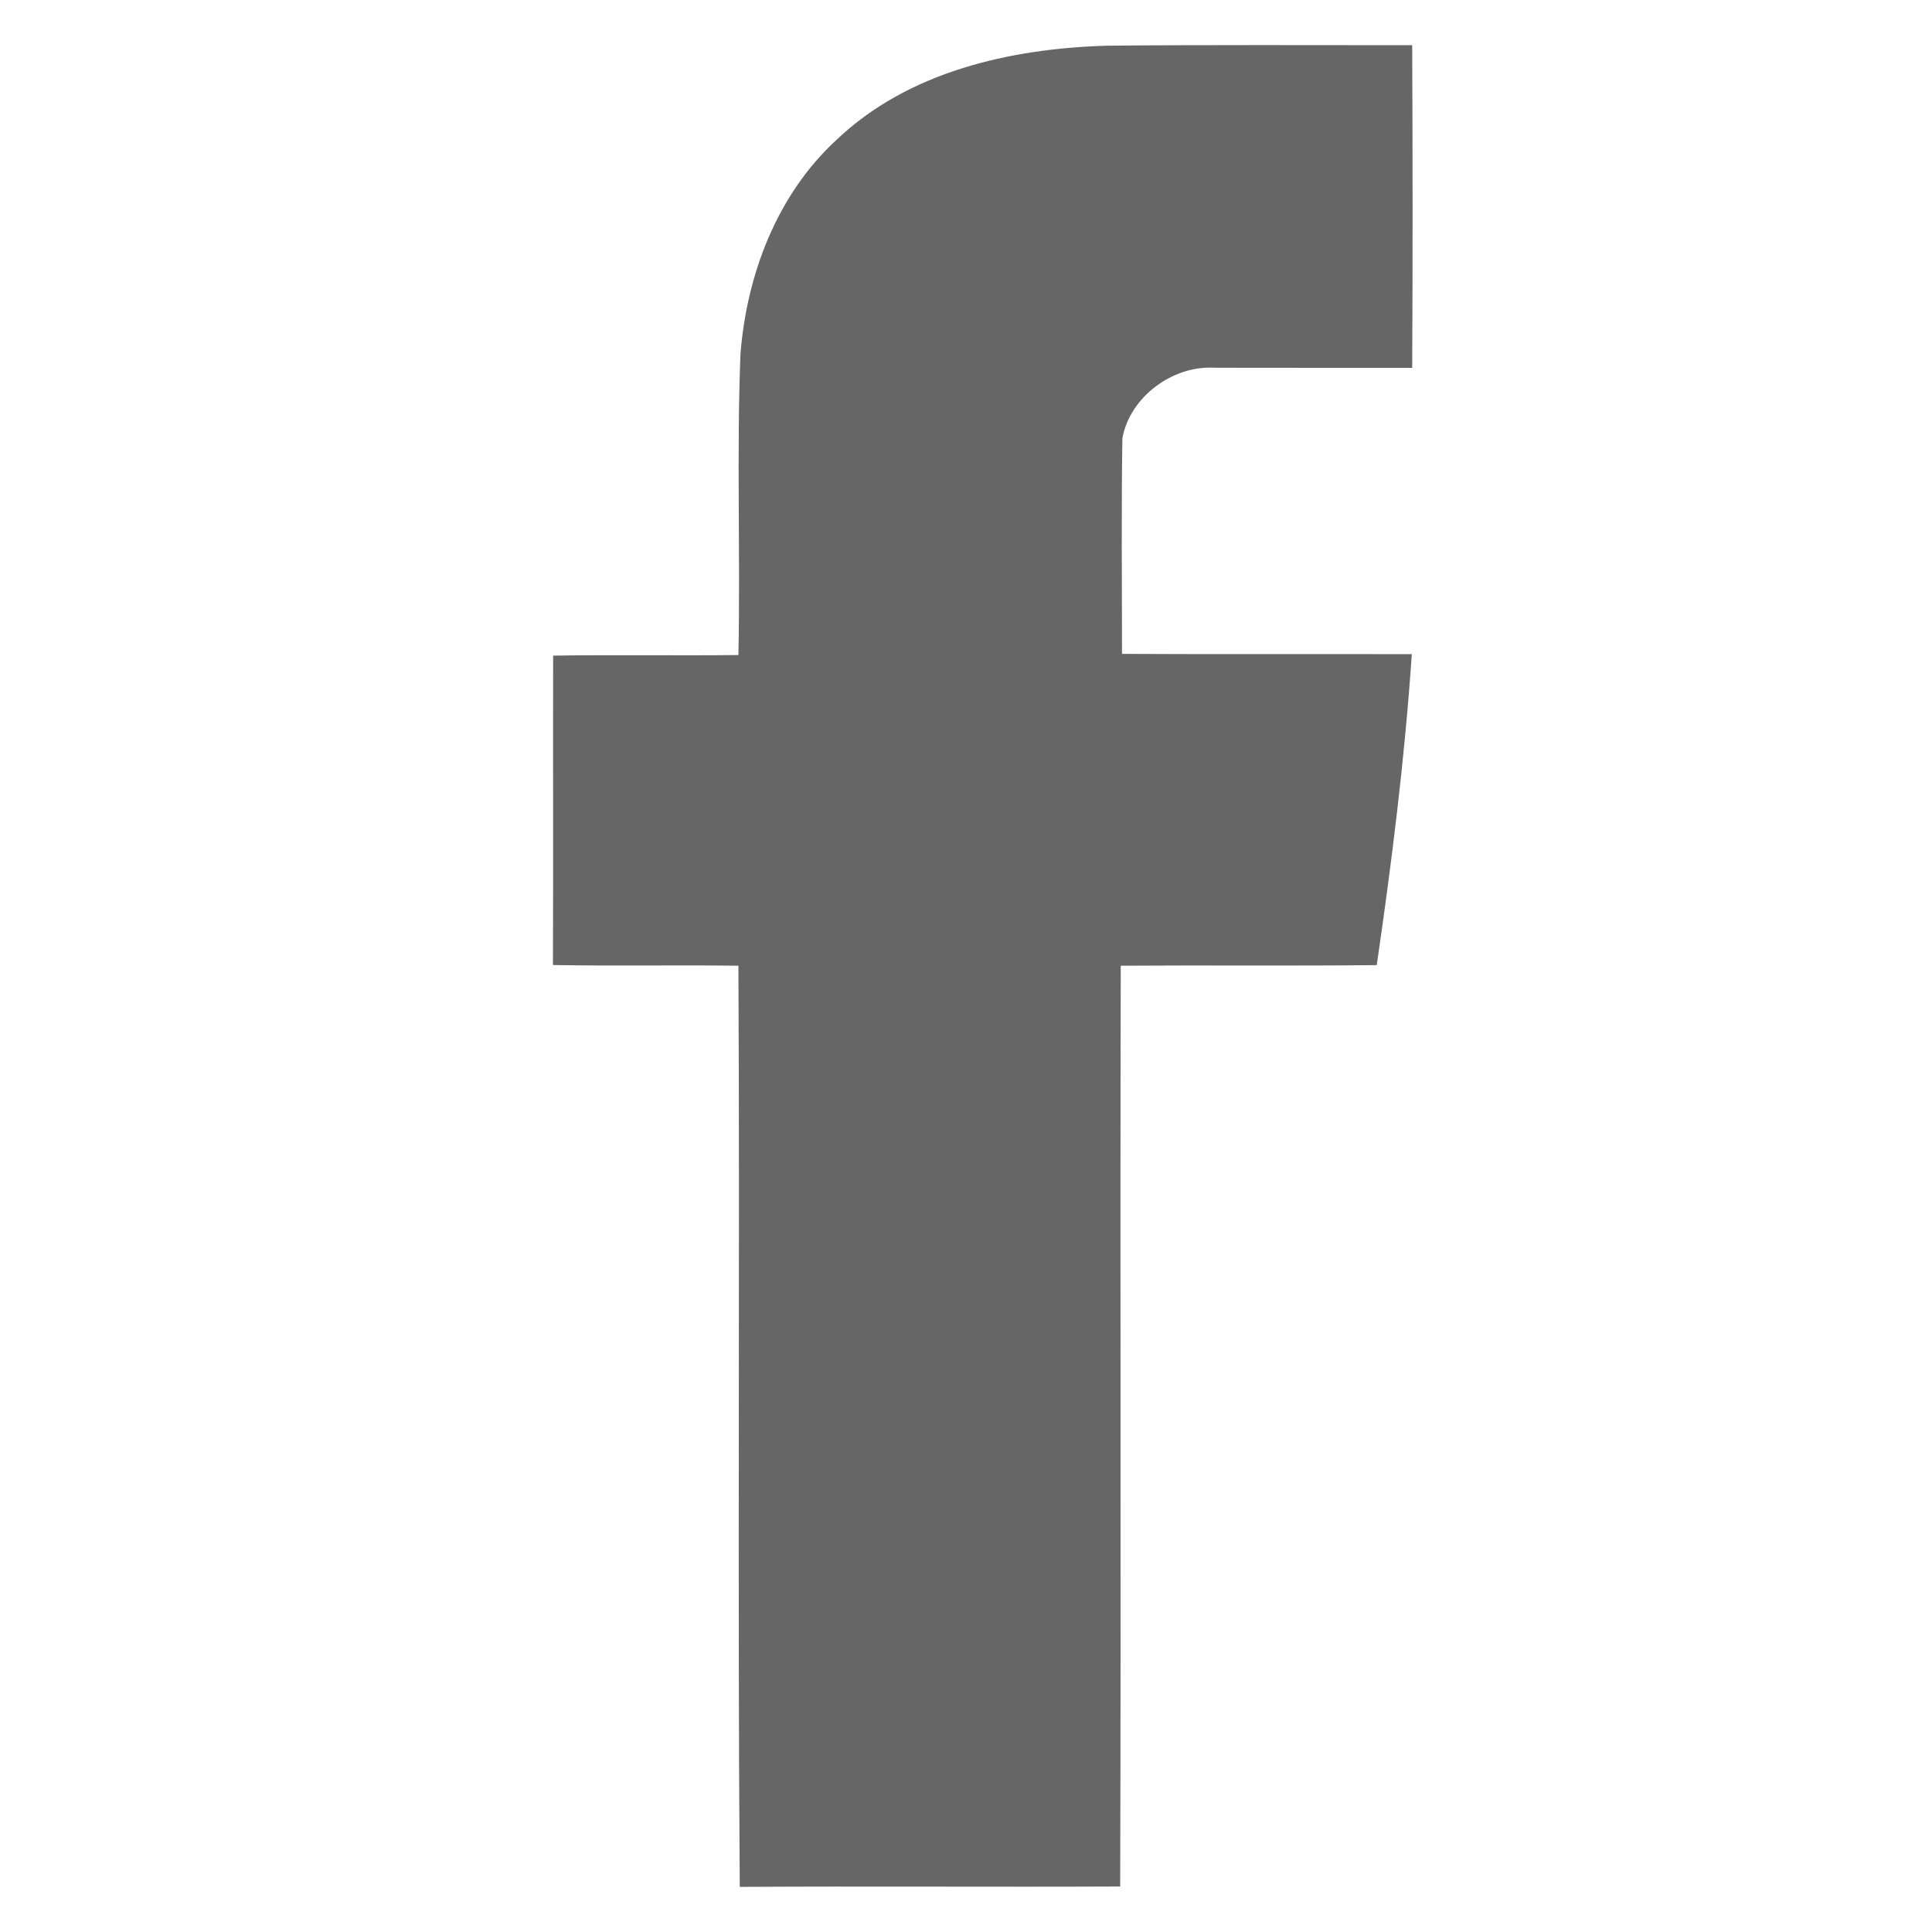
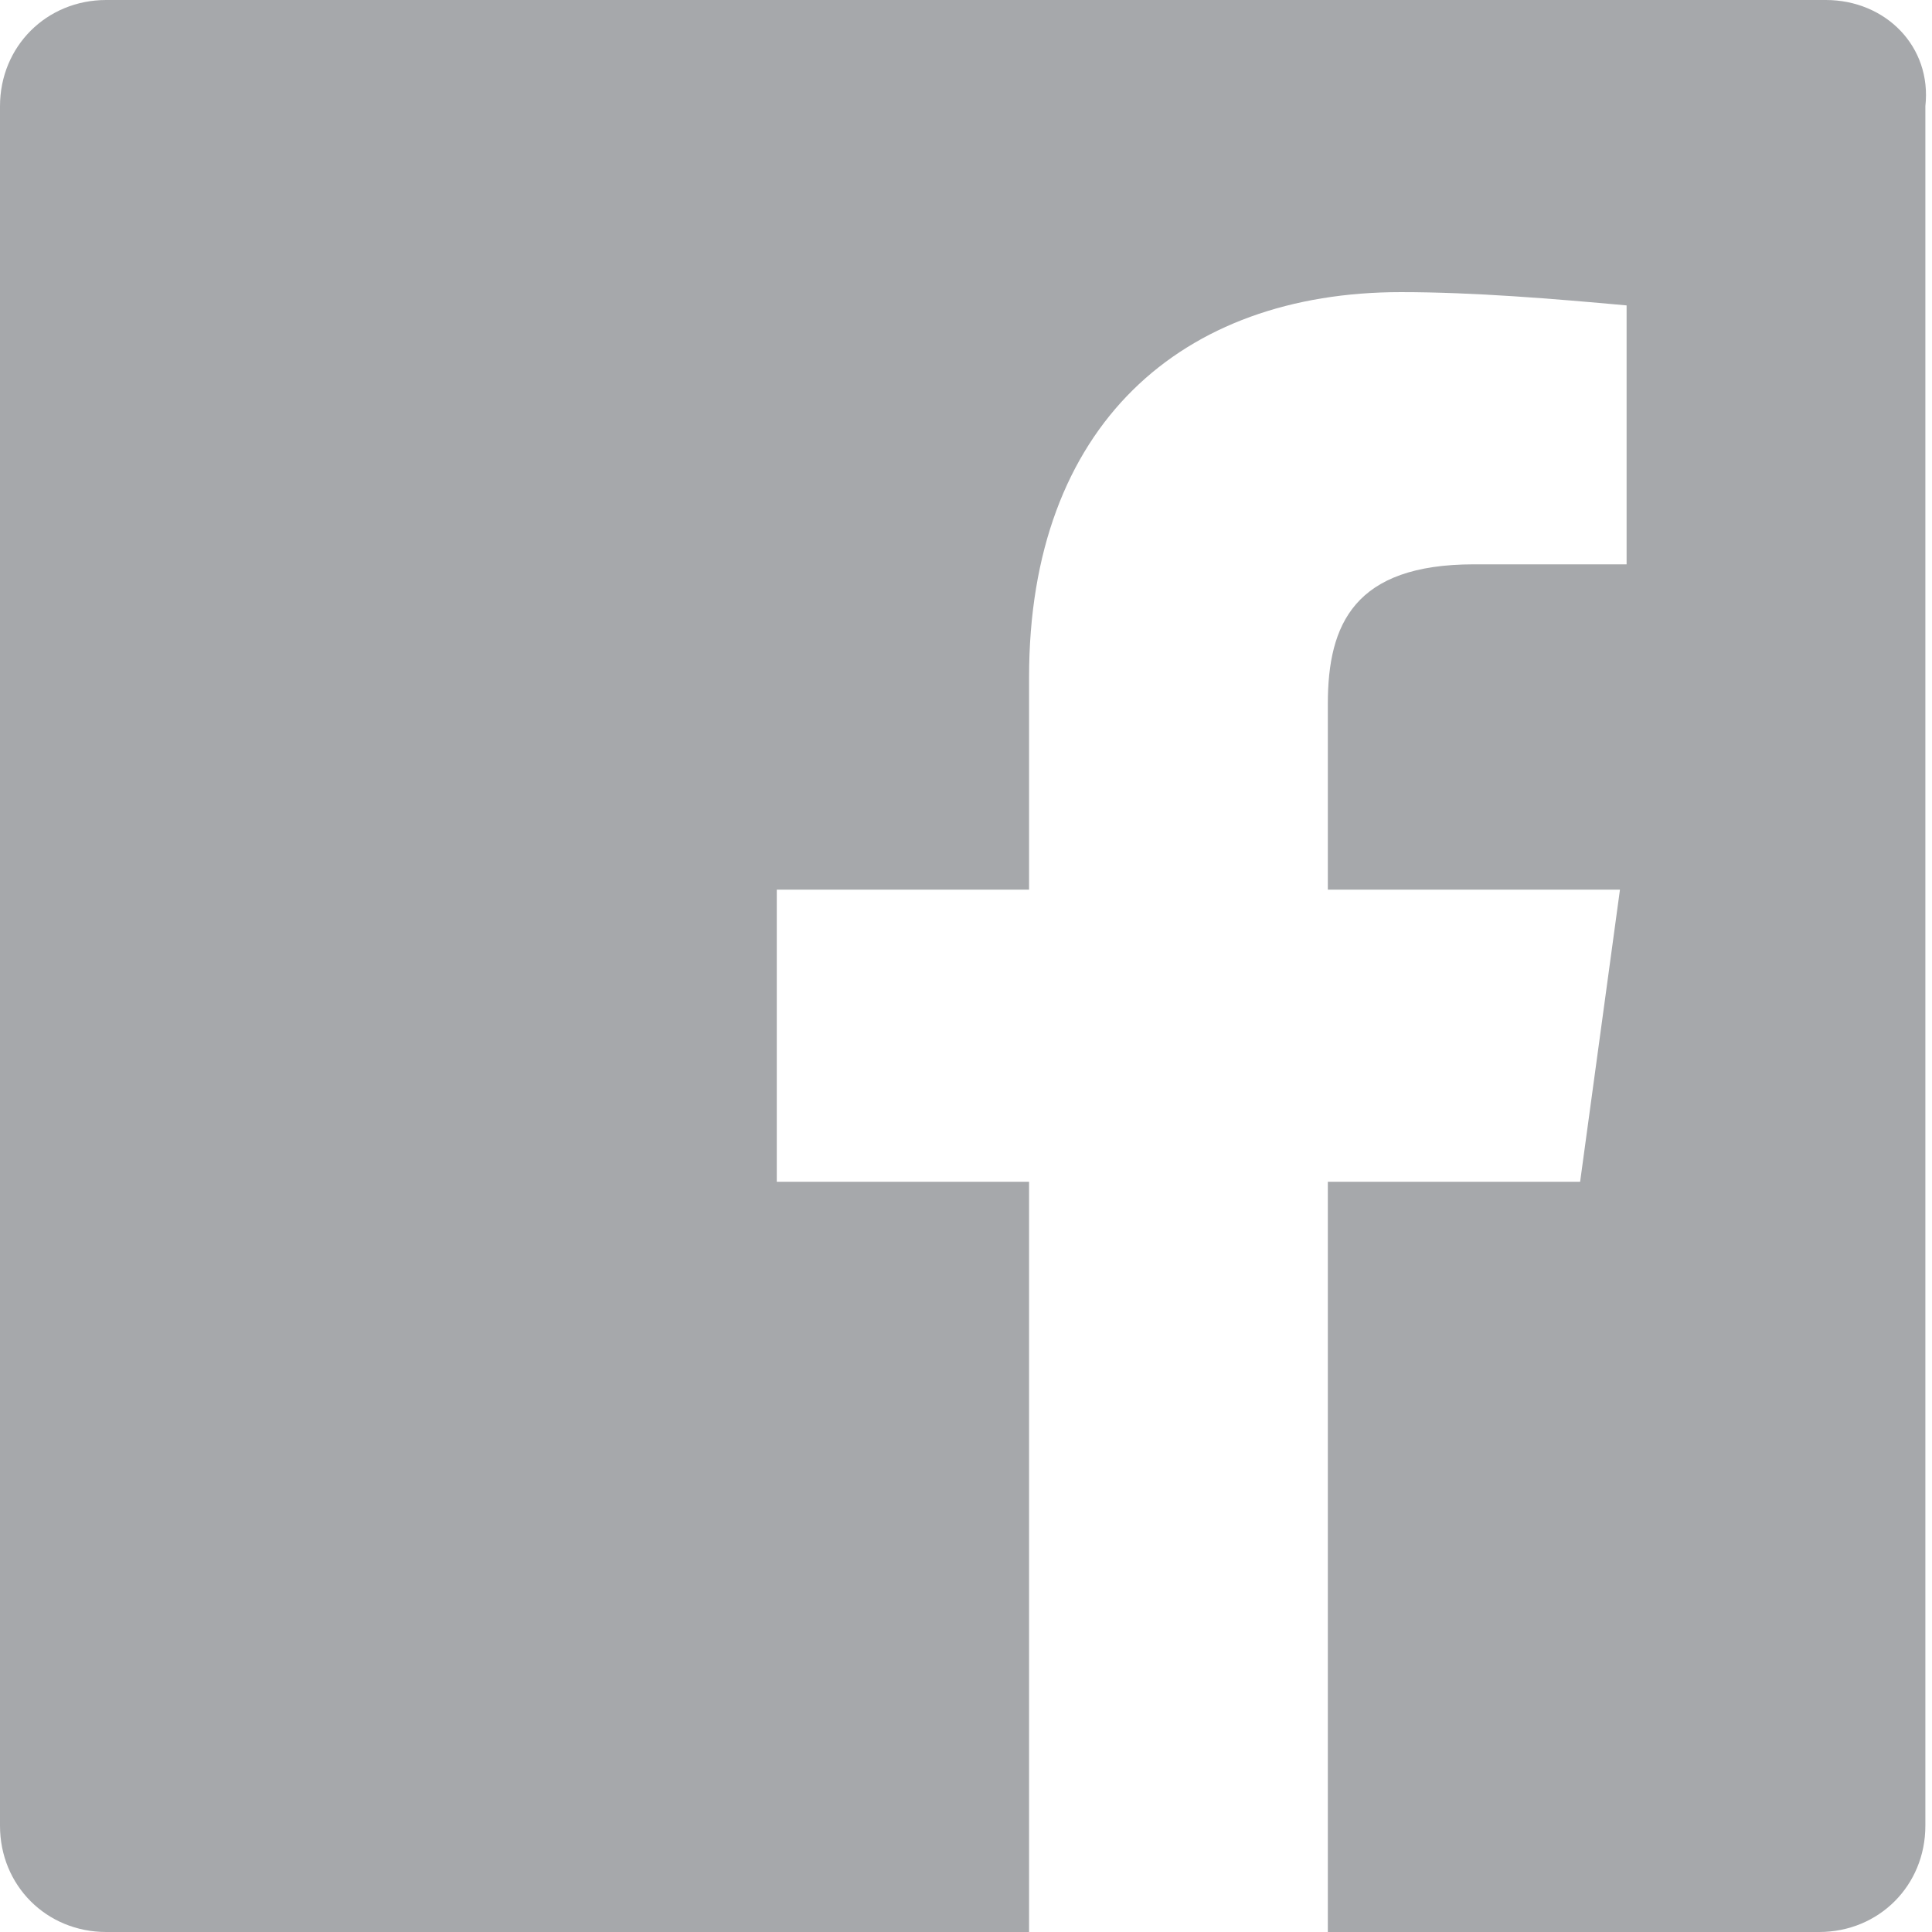
- <svg xmlns="http://www.w3.org/2000/svg" version="1.1" id="Layer_1" x="0px" y="0px" width="20px" height="20px" viewBox="0 0 20 20" enable-background="new 0 0 20 20" xml:space="preserve">
-   <g id="_x23_020201ff">
-     <path fill="#666666" d="M8.656,1.451C9.4,0.74,10.458,0.503,11.455,0.473c1.055-0.01,2.109-0.005,3.164-0.005   c0.005,1.114,0.006,2.228,0,3.34c-0.682-0.001-1.364,0.001-2.045-0.001c-0.434-0.027-0.877,0.302-0.955,0.729   c-0.012,0.743-0.004,1.489-0.004,2.233c1,0.005,2,0,3,0.003c-0.073,1.077-0.207,2.15-0.363,3.219c-0.885,0.009-1.768,0-2.65,0.006   c-0.008,3.178,0.004,6.354-0.006,9.532c-1.312,0.006-2.625-0.004-3.938,0.004c-0.024-3.178,0.002-6.357-0.014-9.536   c-0.64-0.008-1.279,0.004-1.92-0.007c0.004-1.067,0-2.137,0.002-3.203c0.639-0.01,1.279,0.001,1.918-0.006   c0.021-1.037-0.019-2.078,0.021-3.114C7.729,2.845,8.042,2.017,8.656,1.451z" />
-   </g>
+ <svg xmlns="http://www.w3.org/2000/svg" version="1.1" id="Layer_1" x="0px" y="0px" viewBox="0 0 29.1 29.1" style="enable-background:new 0 0 29.1 29.1;" xml:space="preserve">
+   <style type="text/css">
+ 	.st0{fill:#A6A8AB;}
+ </style>
+   <path class="st0" d="M27.5,0H1.6C0.7,0,0,0.7,0,1.6v25.9c0,0.9,0.7,1.6,1.6,1.6h13.9V17.8h-3.8v-4.4h3.8v-3.2c0-3.8,2.3-5.8,5.6-5.8  c1.1,0,2.3,0.1,3.4,0.2v3.9h-2.3c-1.8,0-2.2,0.9-2.2,2.1v2.8h4.4l-0.6,4.4h-3.8v11.3h7.4c0.9,0,1.6-0.7,1.6-1.6V1.6  C29.1,0.7,28.4,0,27.5,0L27.5,0" />
</svg>
